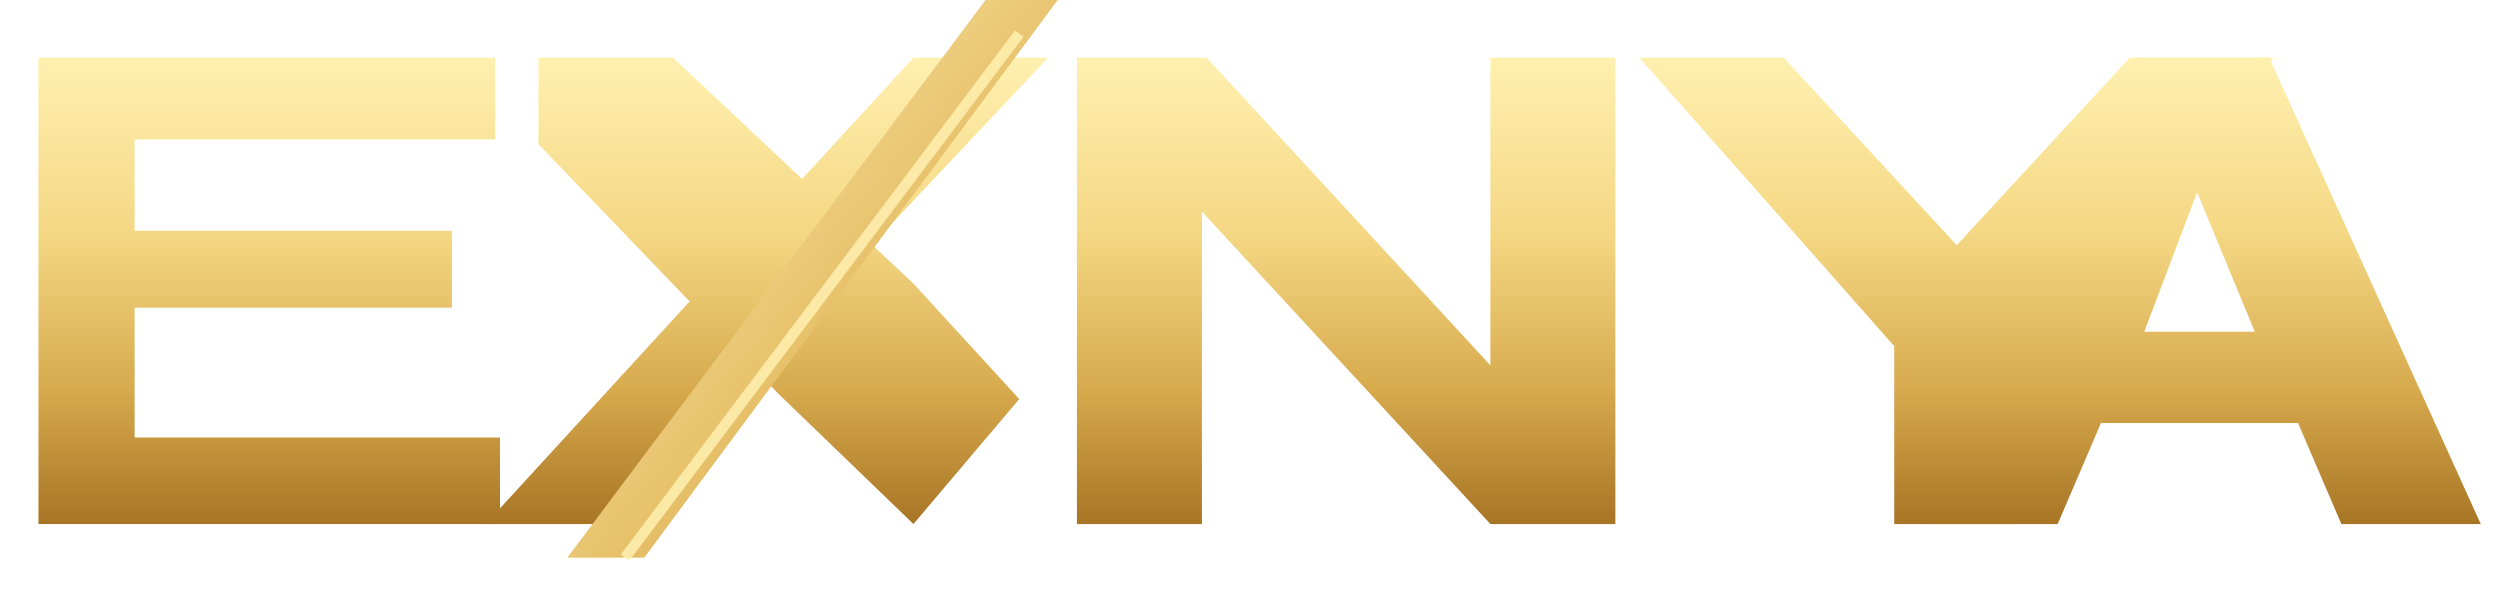
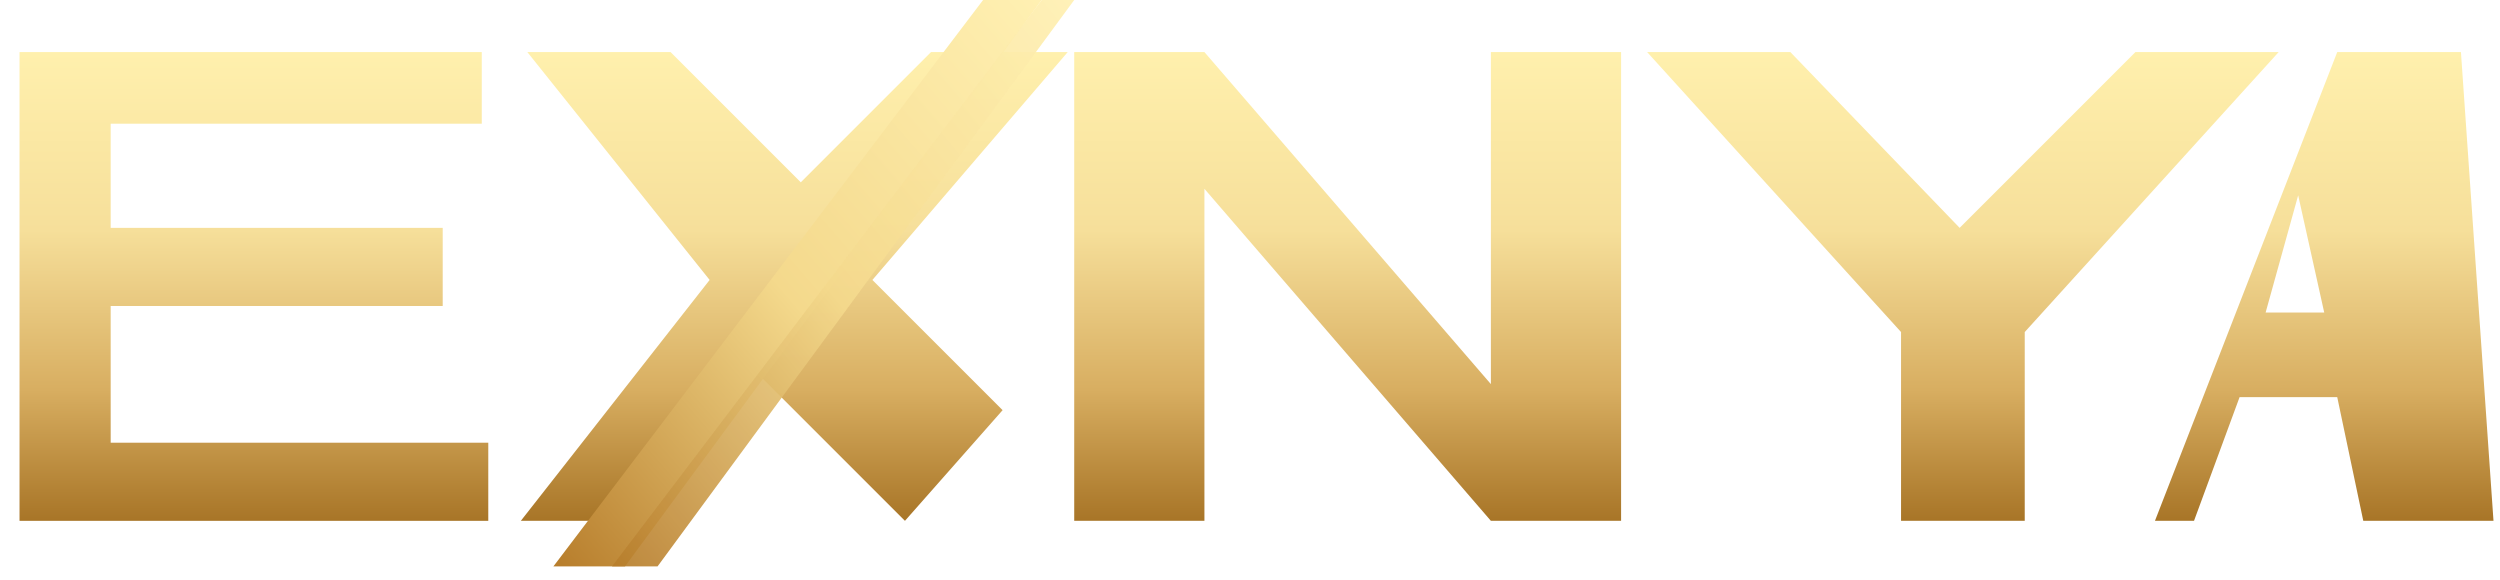
- <svg xmlns="http://www.w3.org/2000/svg" viewBox="0 0 520 124" role="img" aria-labelledby="title desc">
+ <svg xmlns="http://www.w3.org/2000/svg" viewBox="0 0 384 89" role="img" aria-labelledby="title desc">
  <defs>
    <linearGradient id="gold" x1="0" y1="0" x2="0" y2="1">
-       <stop offset="0" stop-color="#fff0b0" />
-       <stop offset=".38" stop-color="#f4d783" />
-       <stop offset=".72" stop-color="#d6a94c" />
-       <stop offset="1" stop-color="#a87525" />
+       <stop offset="0" stop-color="#fff0ad" />
+       <stop offset=".38" stop-color="#f6df9a" />
+       <stop offset=".72" stop-color="#d8ae61" />
+       <stop offset="1" stop-color="#a87527" />
    </linearGradient>
-     <linearGradient id="shine" x1="0" y1="0" x2="1" y2="1">
-       <stop offset="0" stop-color="#fff4c4" />
-       <stop offset=".55" stop-color="#e7c16a" />
-       <stop offset="1" stop-color="#b17b2c" />
+     <linearGradient id="slash" x1="0" y1="1" x2="1" y2="0">
+       <stop offset="0" stop-color="#b77d2b" />
+       <stop offset=".48" stop-color="#f4d98c" />
+       <stop offset="1" stop-color="#fff0b2" />
    </linearGradient>
  </defs>
  <g fill="url(#gold)">
-     <path d="M8 12H103V29H28V48H94V64H28V91H104V109H8Z" />
-     <path d="M112 12H140L190 59L212 83L190 109L162 82L112 30Z" />
-     <path d="M190 12H218L169 64L145 91L128 109H101L145 61Z" />
-     <path d="M224 12H251L310 76V12H336V109H310L250 44V109H224Z" />
-     <path d="M341 12H371L407 51L443 12H473L420 72V109H394V72Z" />
-     <path fill-rule="evenodd" d="M400 109L444 12H472L516 109H487L478 88H437L428 109ZM446 69H469L457 40Z" />
+     <path d="M3 8H74V19H17V35H68V47H17V68H75V80H3Z" />
+     <path d="M81 8H103L123 28L143 8H164L134 43L154 63L139 80L117 58L96 80H80L109 43Z" />
+     <path d="M165 8H185L229 59V8H249V80H229L185 29V80H165Z" />
+     <path d="M253 8H275L301 35L328 8H350L311 51V80H292V51Z" />
+     <path fill-rule="evenodd" d="M331 80L359 8H378L383 80H363L359 61H344L337 80ZM348 48H357L353 30Z" />
  </g>
-   <path d="M118 116L205 0H220L134 116Z" fill="url(#shine)" />
-   <path d="M130 116L212 7" fill="none" stroke="#fff0b0" stroke-width="2.2" opacity=".85" />
+   <path d="M85 87L151 0H160L96 87Z" fill="url(#slash)" />
+   <path d="M94 87L160 0H165L101 87Z" fill="url(#slash)" opacity=".92" />
</svg>
